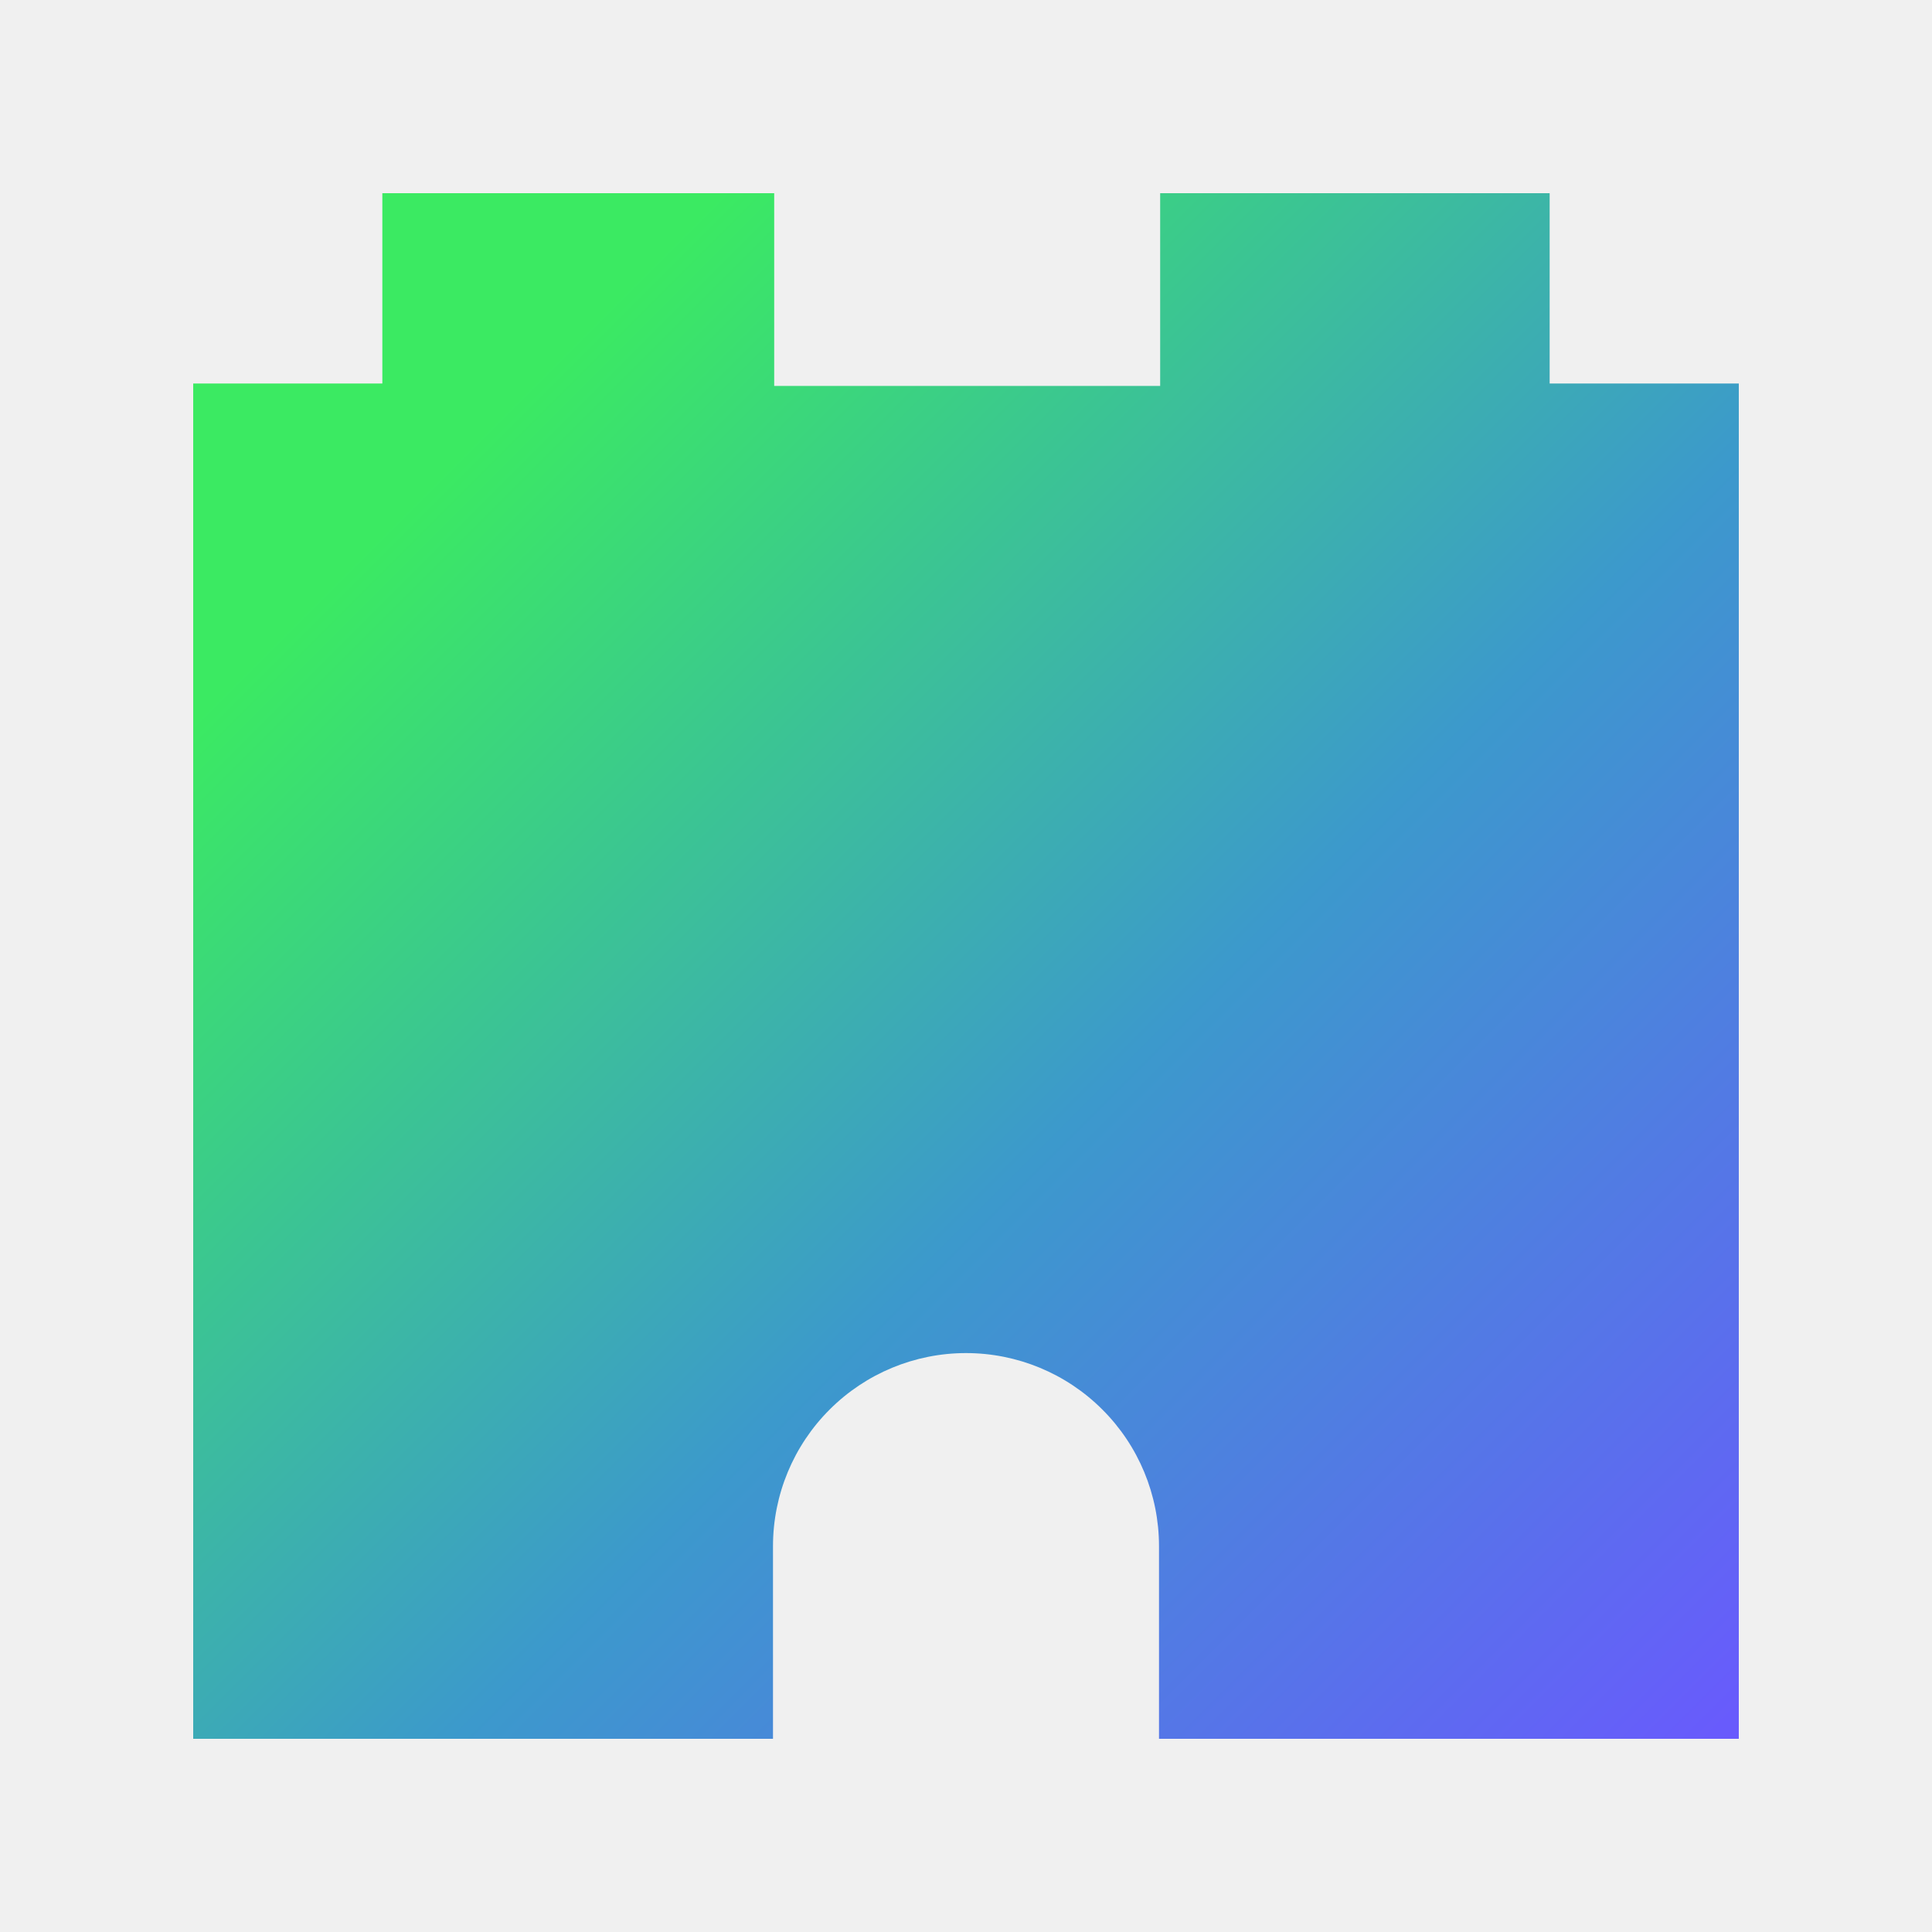
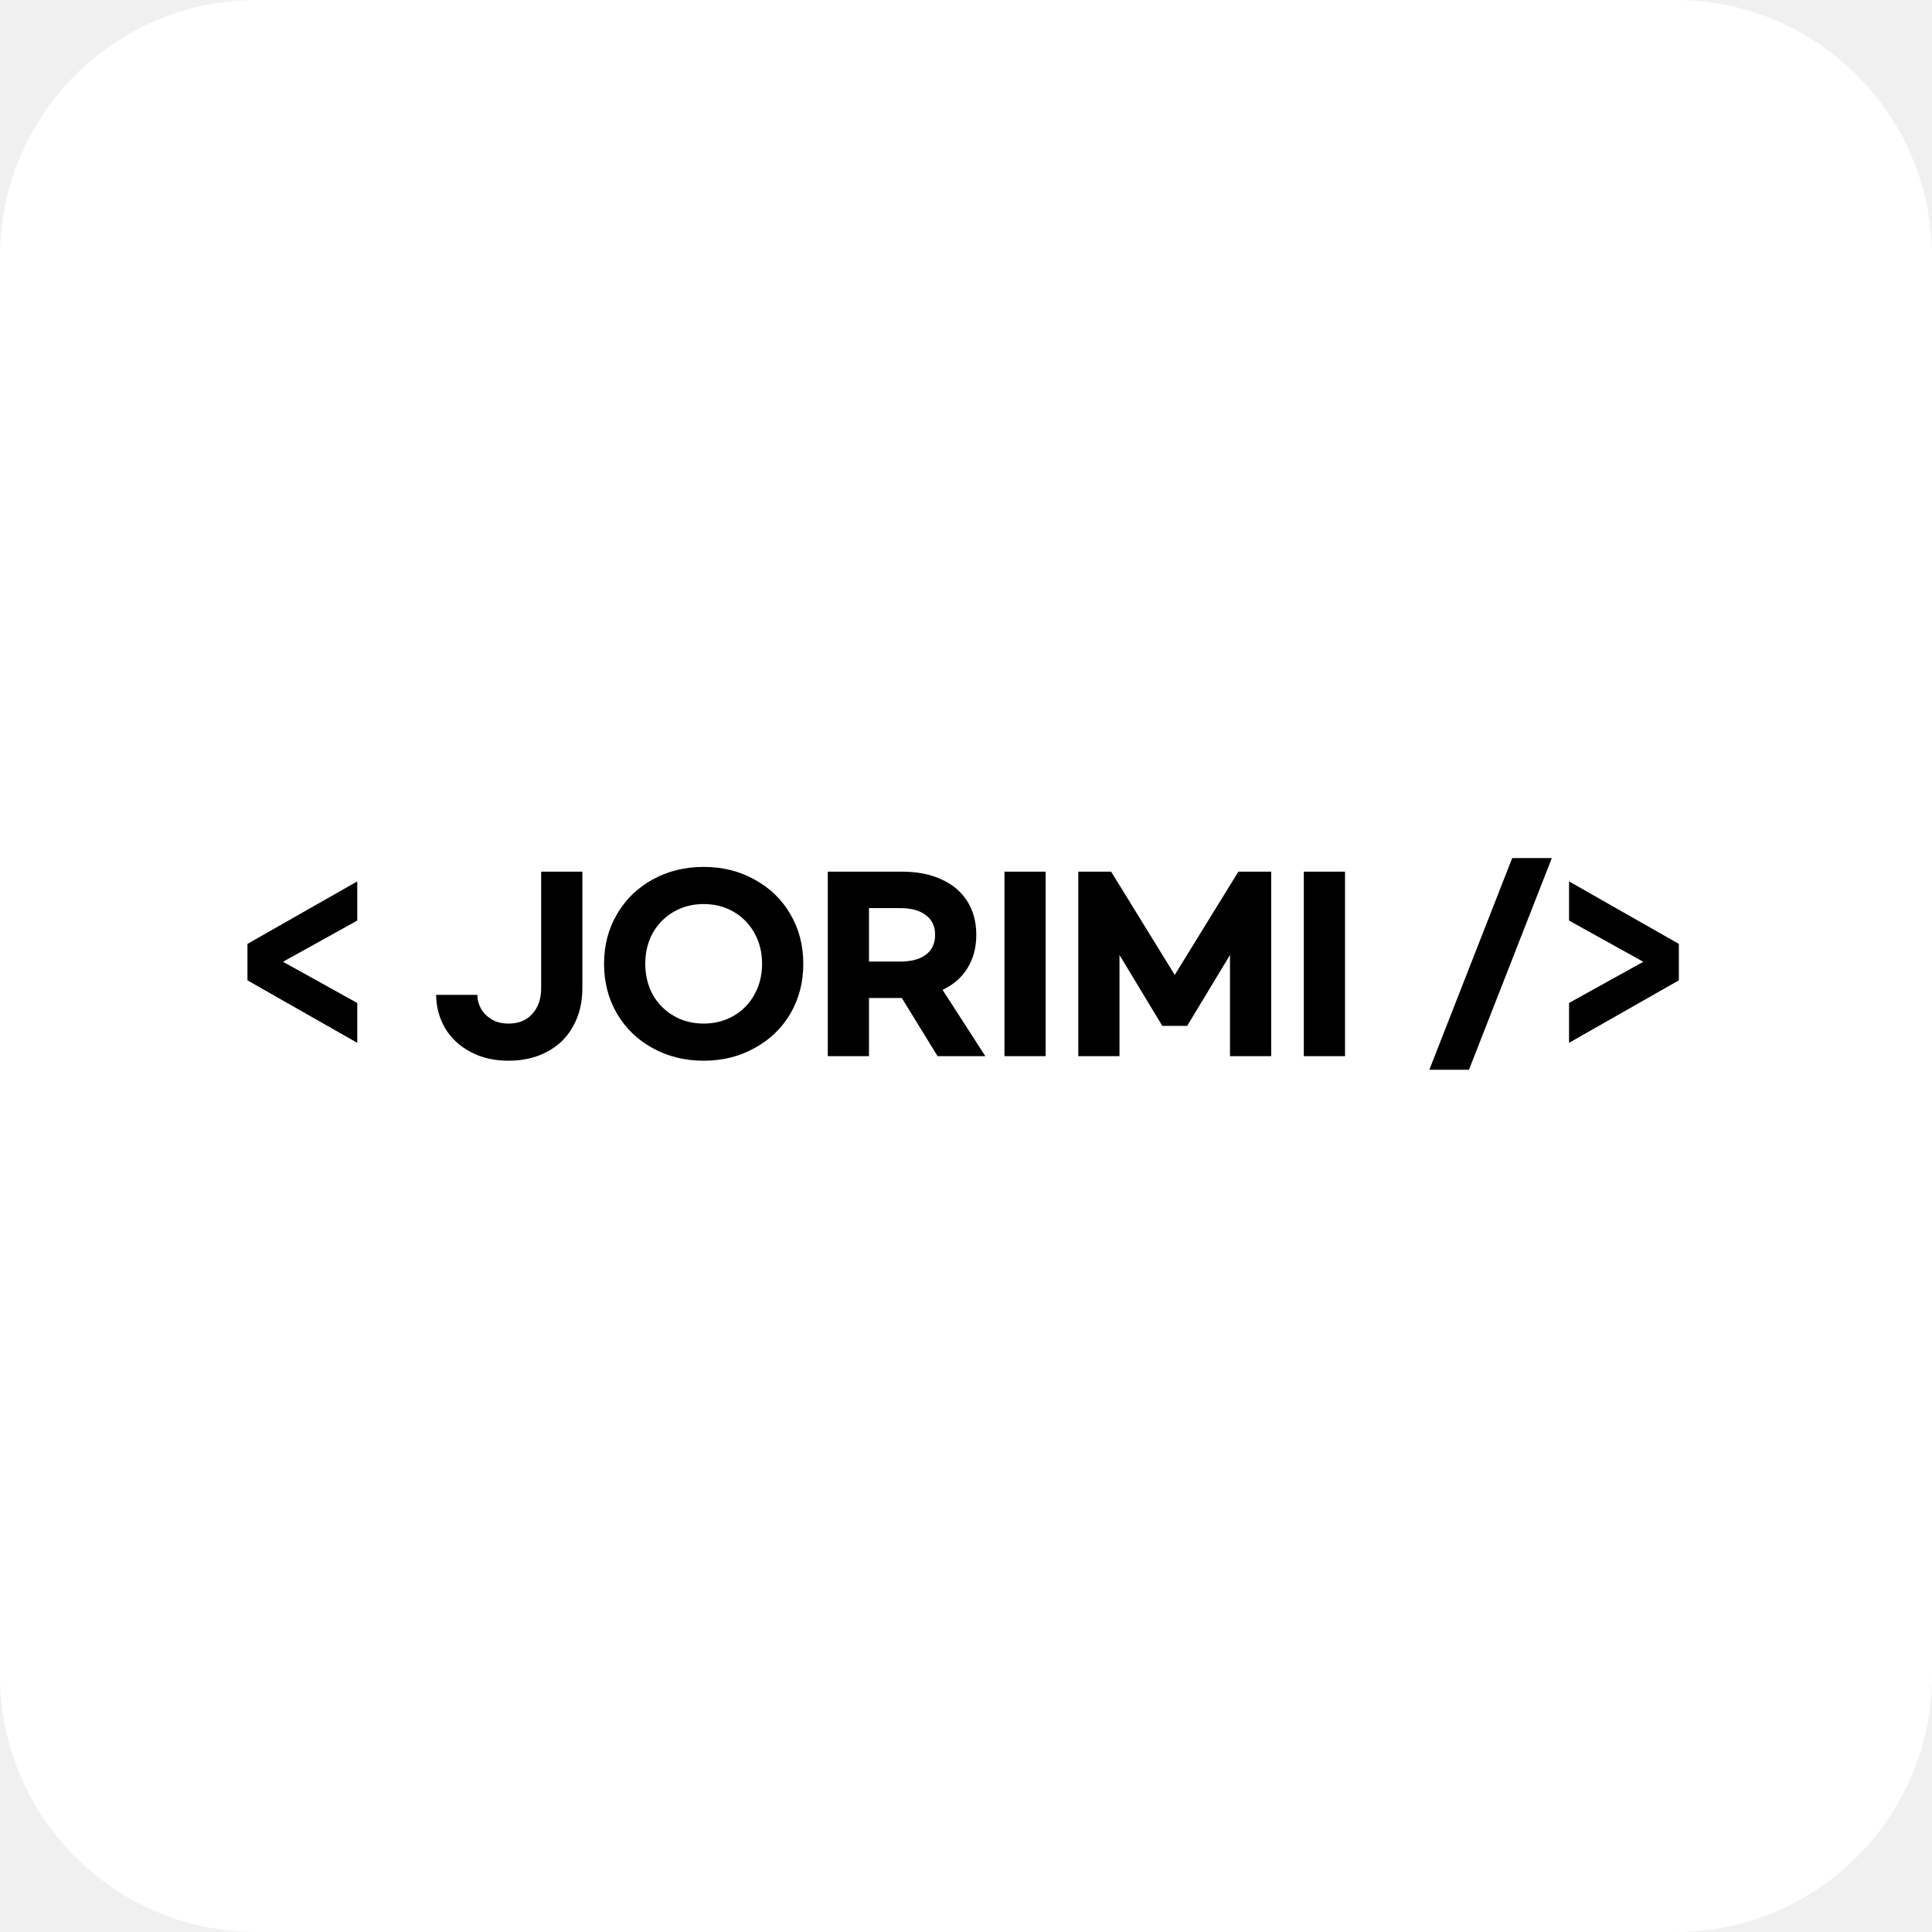
- <svg xmlns="http://www.w3.org/2000/svg" width="40" height="40" viewBox="0 0 40 40" fill="none">
-   <path d="M32.084 7.94V4H24.02V7.99H16.029V4H7.916V7.94H4V36H16.004V32.005C16.006 30.946 16.427 29.931 17.177 29.183C17.926 28.434 18.941 28.014 20 28.014C21.059 28.014 22.074 28.434 22.823 29.183C23.573 29.931 23.994 30.946 23.996 32.005V36H36V7.94H32.084Z" fill="url(#paint0_linear)" />
-   <defs>
-     <linearGradient id="paint0_linear" x1="2.942" y1="4.9" x2="37.777" y2="39.734" gradientUnits="userSpaceOnUse">
-       <stop offset="0.159" stop-color="#3BEA62" />
-       <stop offset="0.54" stop-color="#3C99CC" />
-       <stop offset="0.937" stop-color="#6B57FF" />
-     </linearGradient>
-   </defs>
+ <svg xmlns="http://www.w3.org/2000/svg" width="512" height="512" viewBox="0 0 512 512" fill="none">
+   <rect width="512" height="512" rx="68" fill="white" />
+   <path d="M65.58 250.14L94.68 233.58V243.96L75 254.88L94.68 265.8V276.36L65.58 259.8V250.14ZM126.495 263.64C126.495 264.88 126.815 266.1 127.455 267.3C128.135 268.46 129.095 269.42 130.335 270.18C131.575 270.9 133.055 271.26 134.775 271.26C137.455 271.26 139.555 270.4 141.075 268.68C142.635 266.96 143.415 264.68 143.415 261.84V231H154.335V261.84C154.335 265.68 153.515 269.06 151.875 271.98C150.275 274.9 147.995 277.14 145.035 278.7C142.075 280.3 138.655 281.1 134.775 281.1C130.935 281.1 127.575 280.32 124.695 278.76C121.815 277.24 119.575 275.16 117.975 272.52C116.415 269.84 115.615 266.88 115.575 263.64H126.495ZM186.482 281.1C181.482 281.1 176.962 279.98 172.922 277.74C168.922 275.54 165.782 272.5 163.502 268.62C161.222 264.7 160.082 260.3 160.082 255.42C160.082 250.54 161.222 246.16 163.502 242.28C165.782 238.36 168.922 235.3 172.922 233.1C176.962 230.86 181.482 229.74 186.482 229.74C191.482 229.74 195.982 230.86 199.982 233.1C204.022 235.3 207.182 238.36 209.462 242.28C211.742 246.16 212.882 250.54 212.882 255.42C212.882 260.3 211.742 264.7 209.462 268.62C207.182 272.5 204.022 275.54 199.982 277.74C195.982 279.98 191.482 281.1 186.482 281.1ZM186.482 271.26C189.402 271.26 192.042 270.58 194.402 269.22C196.762 267.86 198.602 265.98 199.922 263.58C201.282 261.14 201.962 258.42 201.962 255.42C201.962 252.38 201.282 249.66 199.922 247.26C198.602 244.86 196.762 242.98 194.402 241.62C192.042 240.26 189.402 239.58 186.482 239.58C183.562 239.58 180.922 240.26 178.562 241.62C176.202 242.98 174.342 244.86 172.982 247.26C171.662 249.66 171.002 252.38 171.002 255.42C171.002 258.42 171.662 261.14 172.982 263.58C174.342 265.98 176.202 267.86 178.562 269.22C180.922 270.58 183.562 271.26 186.482 271.26ZM248.471 279.9L238.991 264.48H230.291V279.9H219.371V231H239.051C243.131 231 246.651 231.7 249.611 233.1C252.571 234.46 254.831 236.4 256.391 238.92C257.951 241.44 258.731 244.38 258.731 247.74C258.731 251.1 257.951 254.04 256.391 256.56C254.871 259.04 252.671 260.96 249.791 262.32L261.131 279.9H248.471ZM230.291 254.82H238.571C241.491 254.82 243.751 254.22 245.351 253.02C246.991 251.78 247.811 250.02 247.811 247.74C247.811 245.46 246.991 243.72 245.351 242.52C243.751 241.28 241.491 240.66 238.571 240.66H230.291V254.82ZM277.107 231V279.9H266.187V231H277.107ZM285.758 231H294.458L311.318 258.36L328.178 231H336.878V279.9H325.958V253.08L314.618 271.86H308.018L296.678 253.08V279.9H285.758V231ZM356.443 231V279.9H345.523V231H356.443ZM389.29 283.5H378.79L400.75 227.4H411.25L389.29 283.5ZM415.813 276.36V265.8L435.493 254.88L415.813 243.96V233.58L444.913 250.14V259.8L415.813 276.36Z" fill="black" />
</svg>
